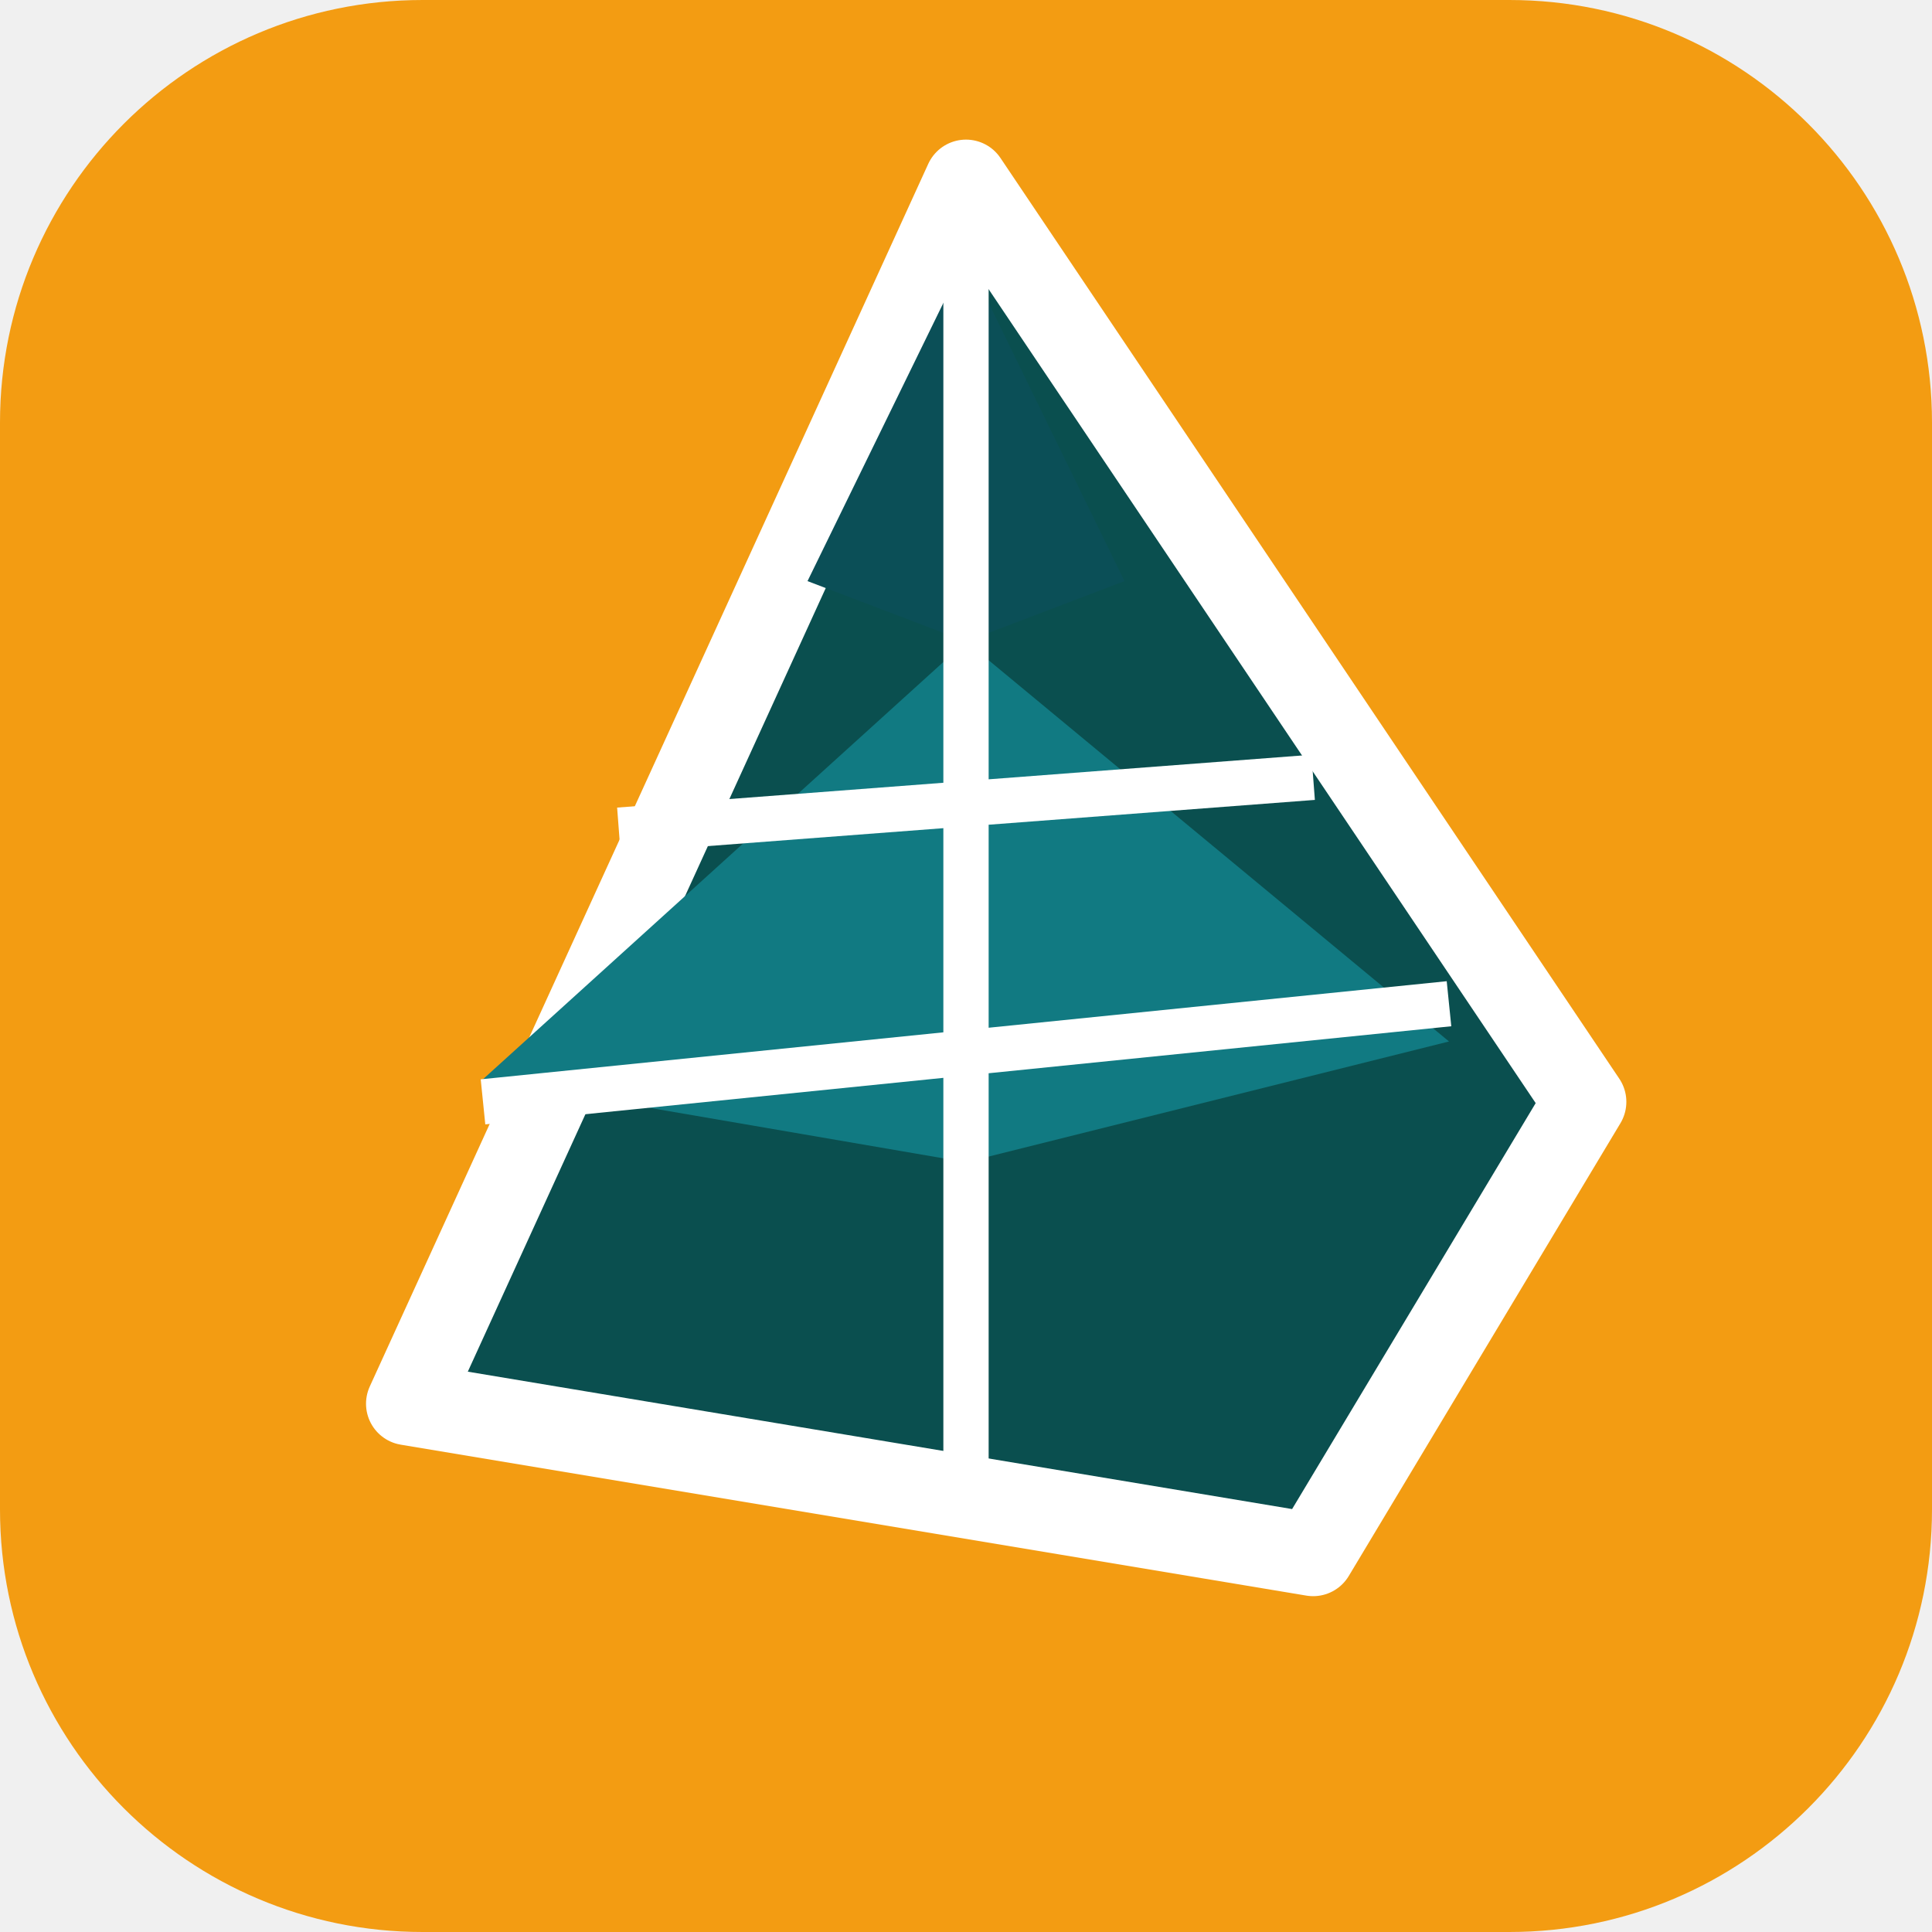
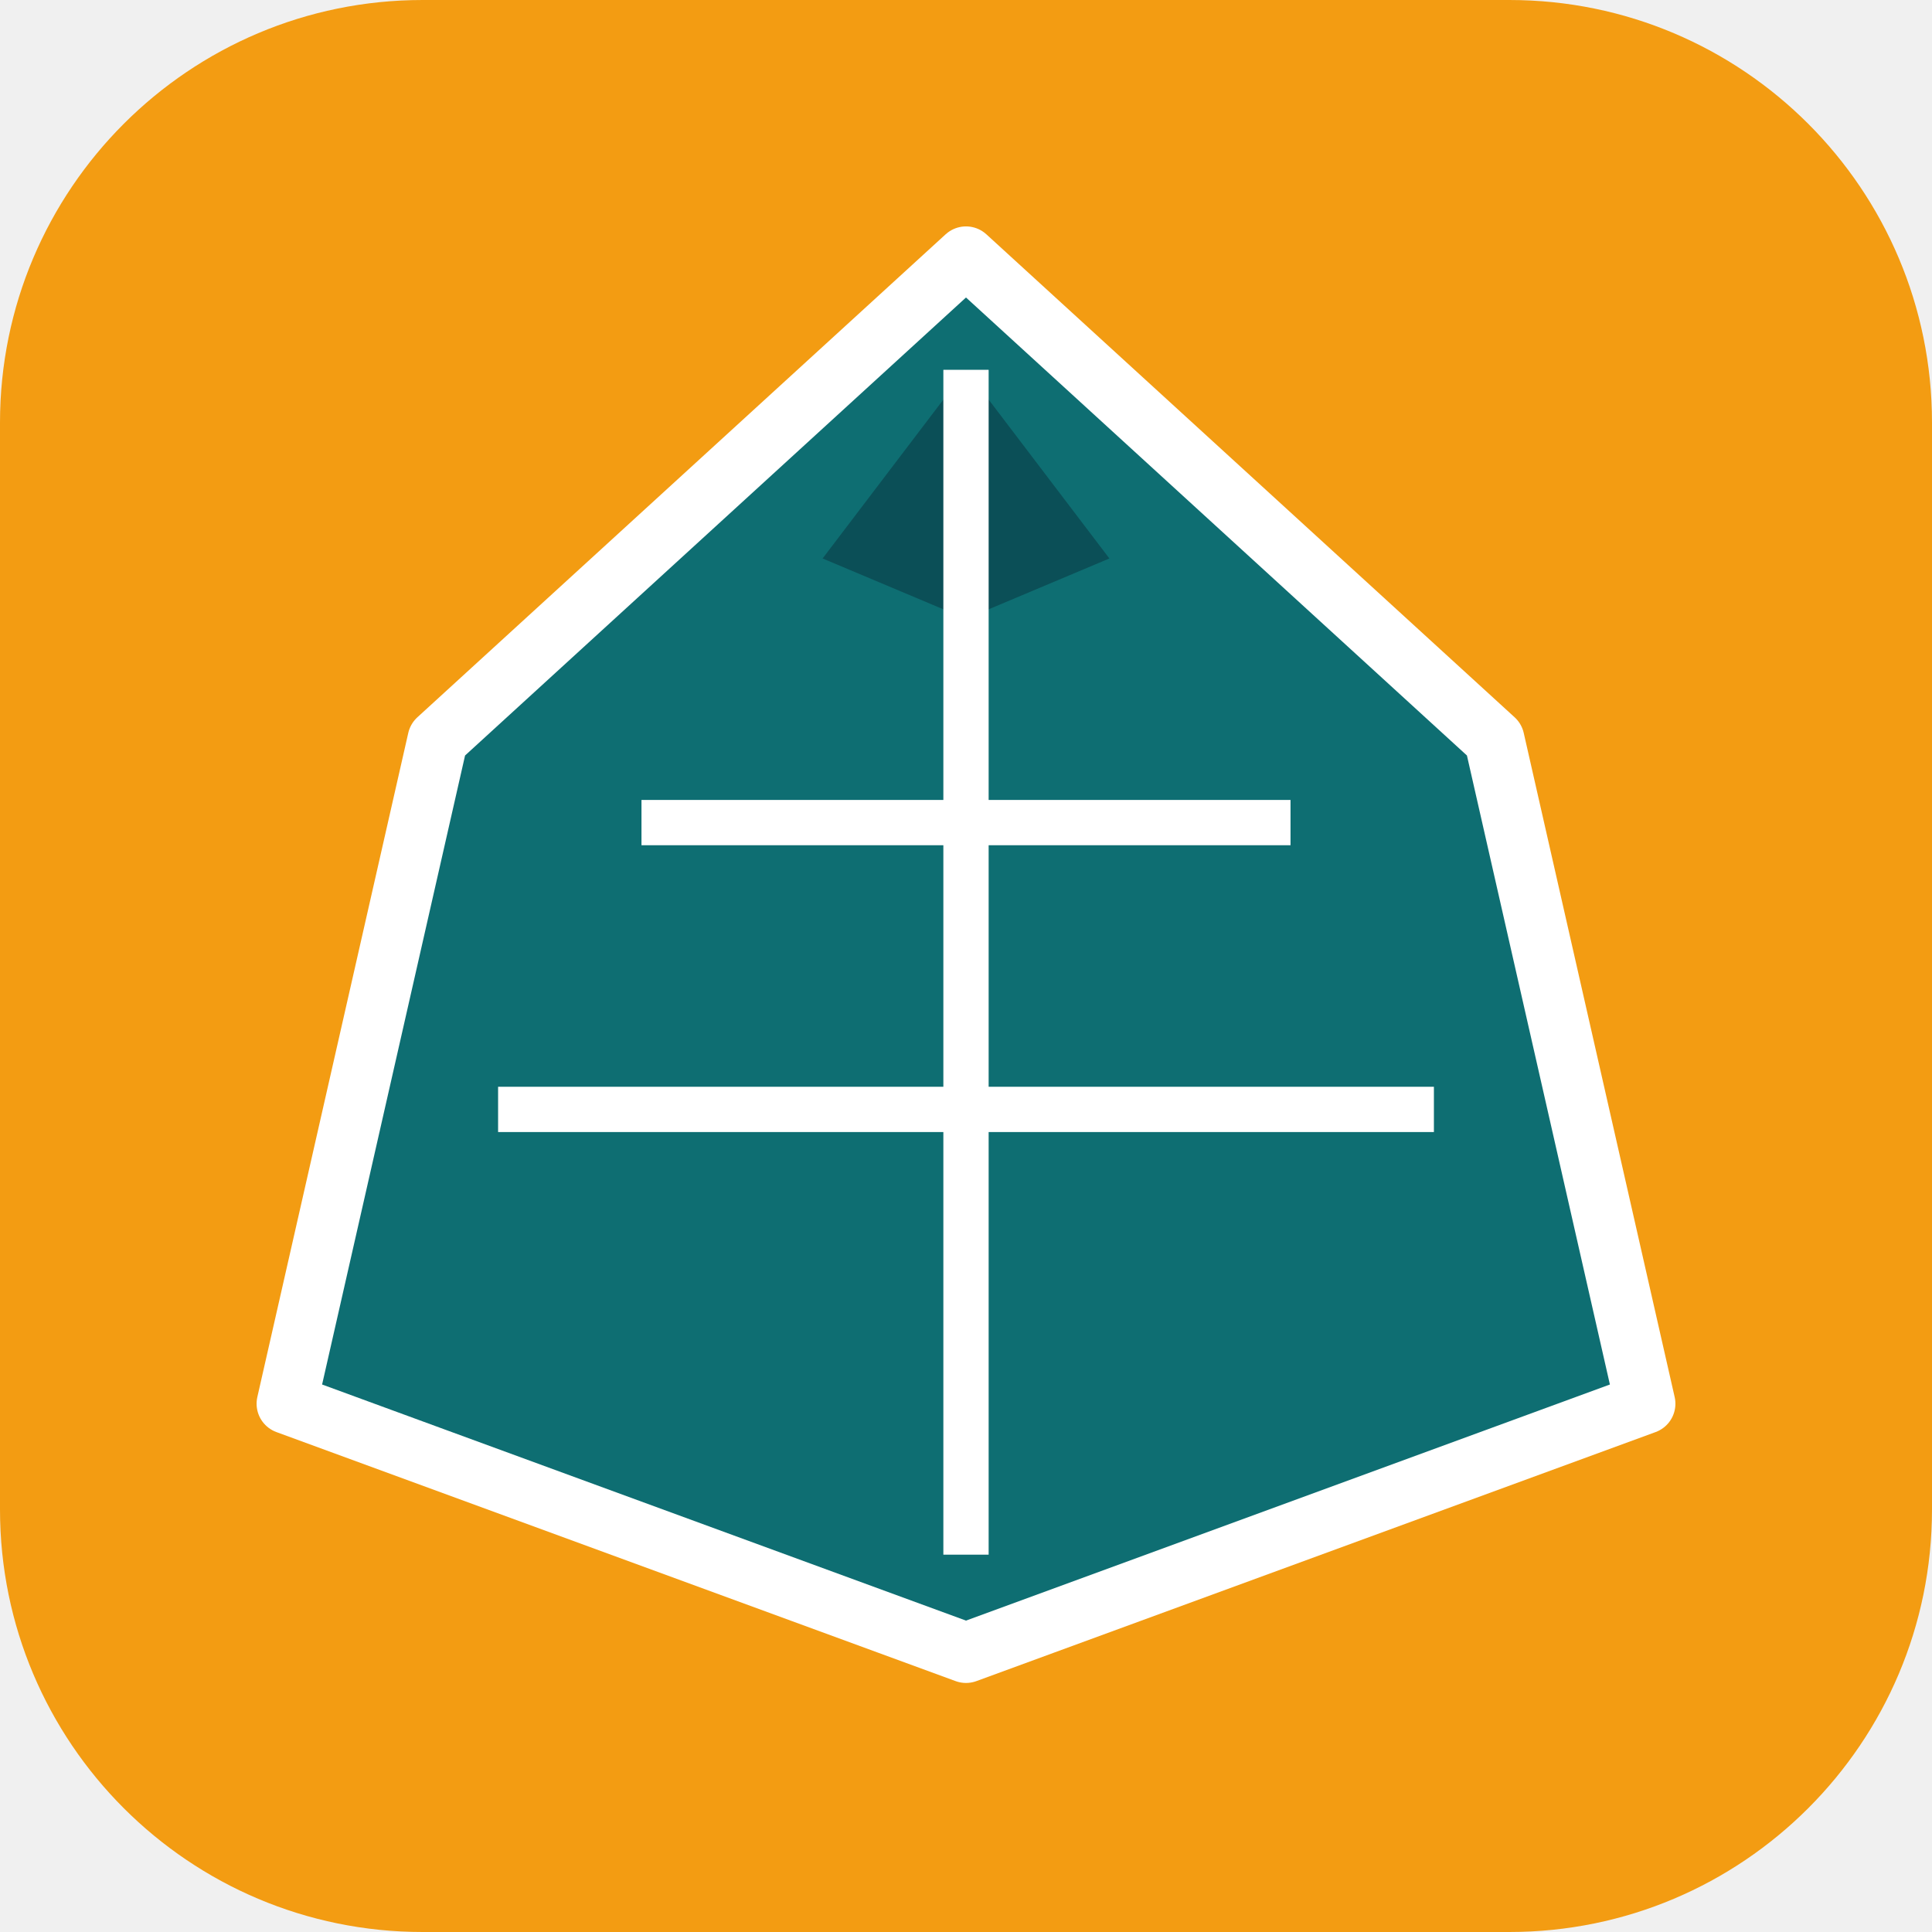
- <svg xmlns="http://www.w3.org/2000/svg" viewBox="0 0 512 512">
+ <svg xmlns="http://www.w3.org/2000/svg" viewBox="0 0 512 512" role="img" aria-label="Automate It Away">
  <rect width="512" height="512" rx="112" fill="#f39c12" />
-   <path fill="#0a4f4f" stroke="#ffffff" stroke-width="22" stroke-linejoin="round" d="M256 48 L420 292 L348 412 L108 372 Z" />
-   <path fill="#0b4f57" d="M256 68 L298 154 L256 170 L214 154 Z" />
-   <path fill="#117a82" d="M256 170 L384 276 L256 308 L128 286 Z" />
-   <path fill="none" stroke="#ffffff" stroke-width="12" d="M256 68 L256 392 M164 220 L348 206 M128 292 L384 266" />
+   <path fill="#0e6e72" stroke="#ffffff" stroke-width="16" stroke-linejoin="round" d="M256 68 L396 196 L436 372 L256 438 L76 372 L116 196 Z" />
+   <path fill="#0b4f57" d="M256 98 L294 148 L256 164 L218 148 Z" />
+   <path fill="none" stroke="#ffffff" stroke-width="12" stroke-linejoin="round" d="M256 98 V412 M170 218 H342 M132 294 H380" />
</svg>
